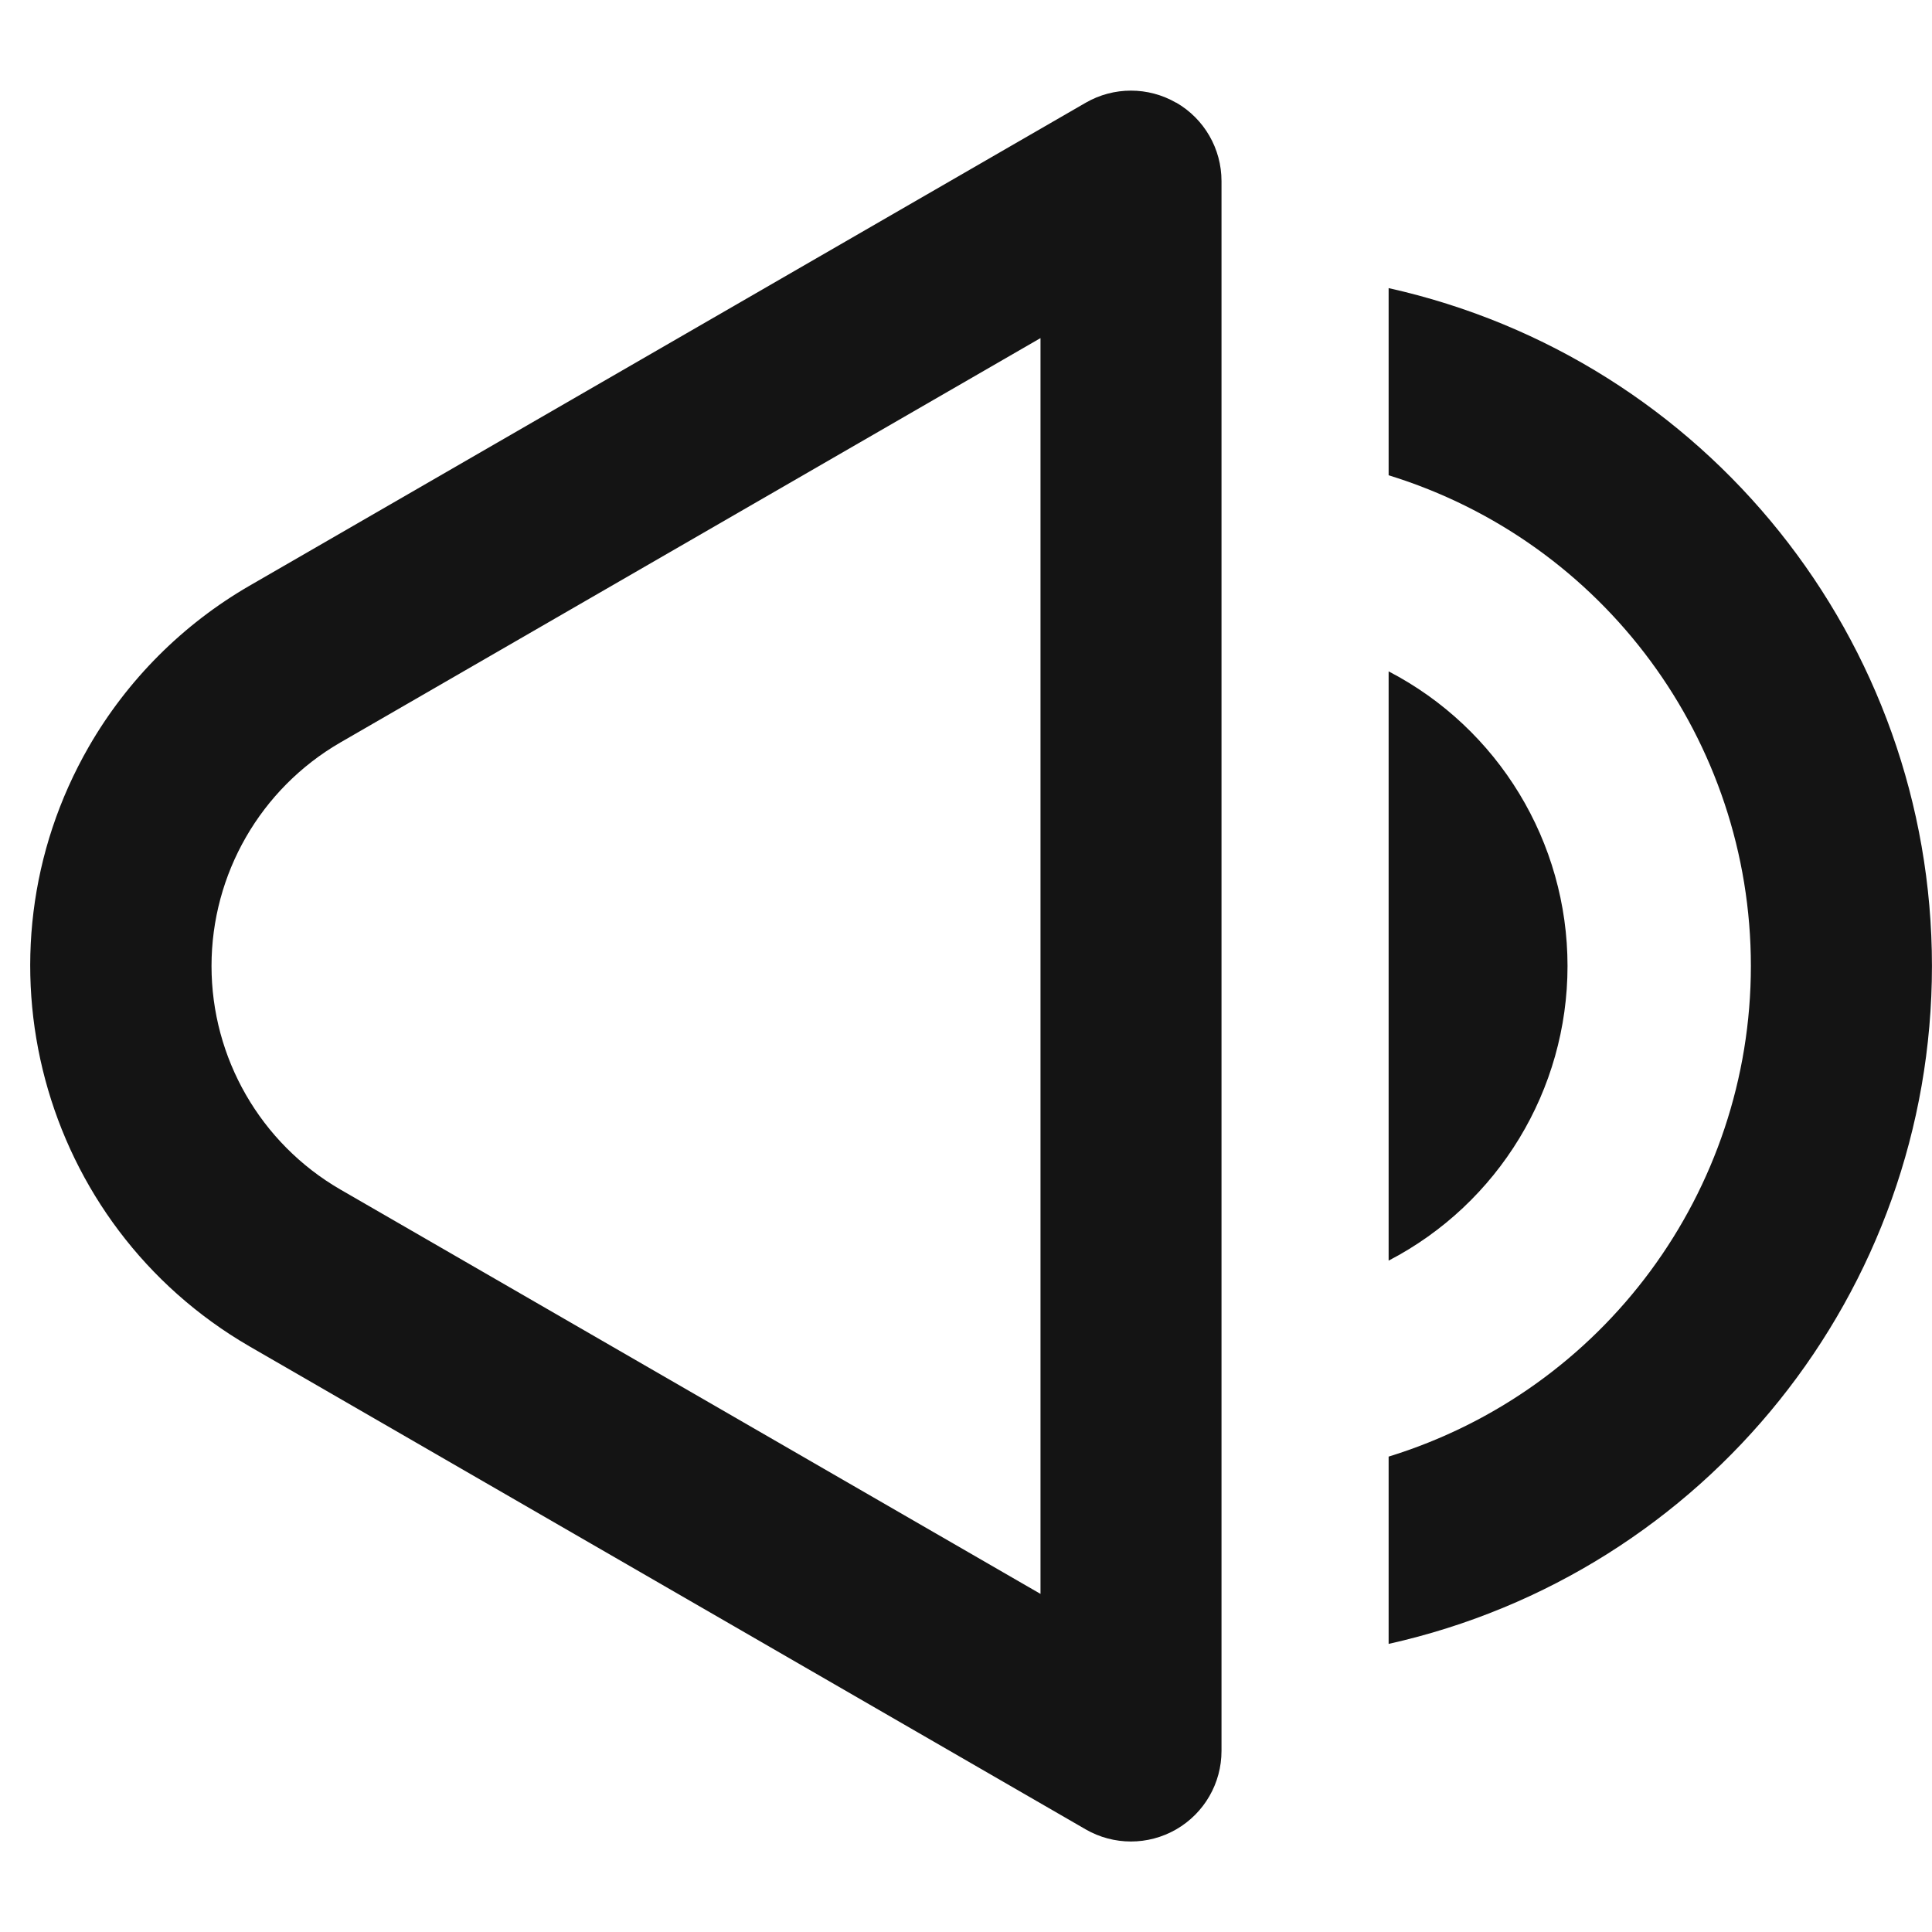
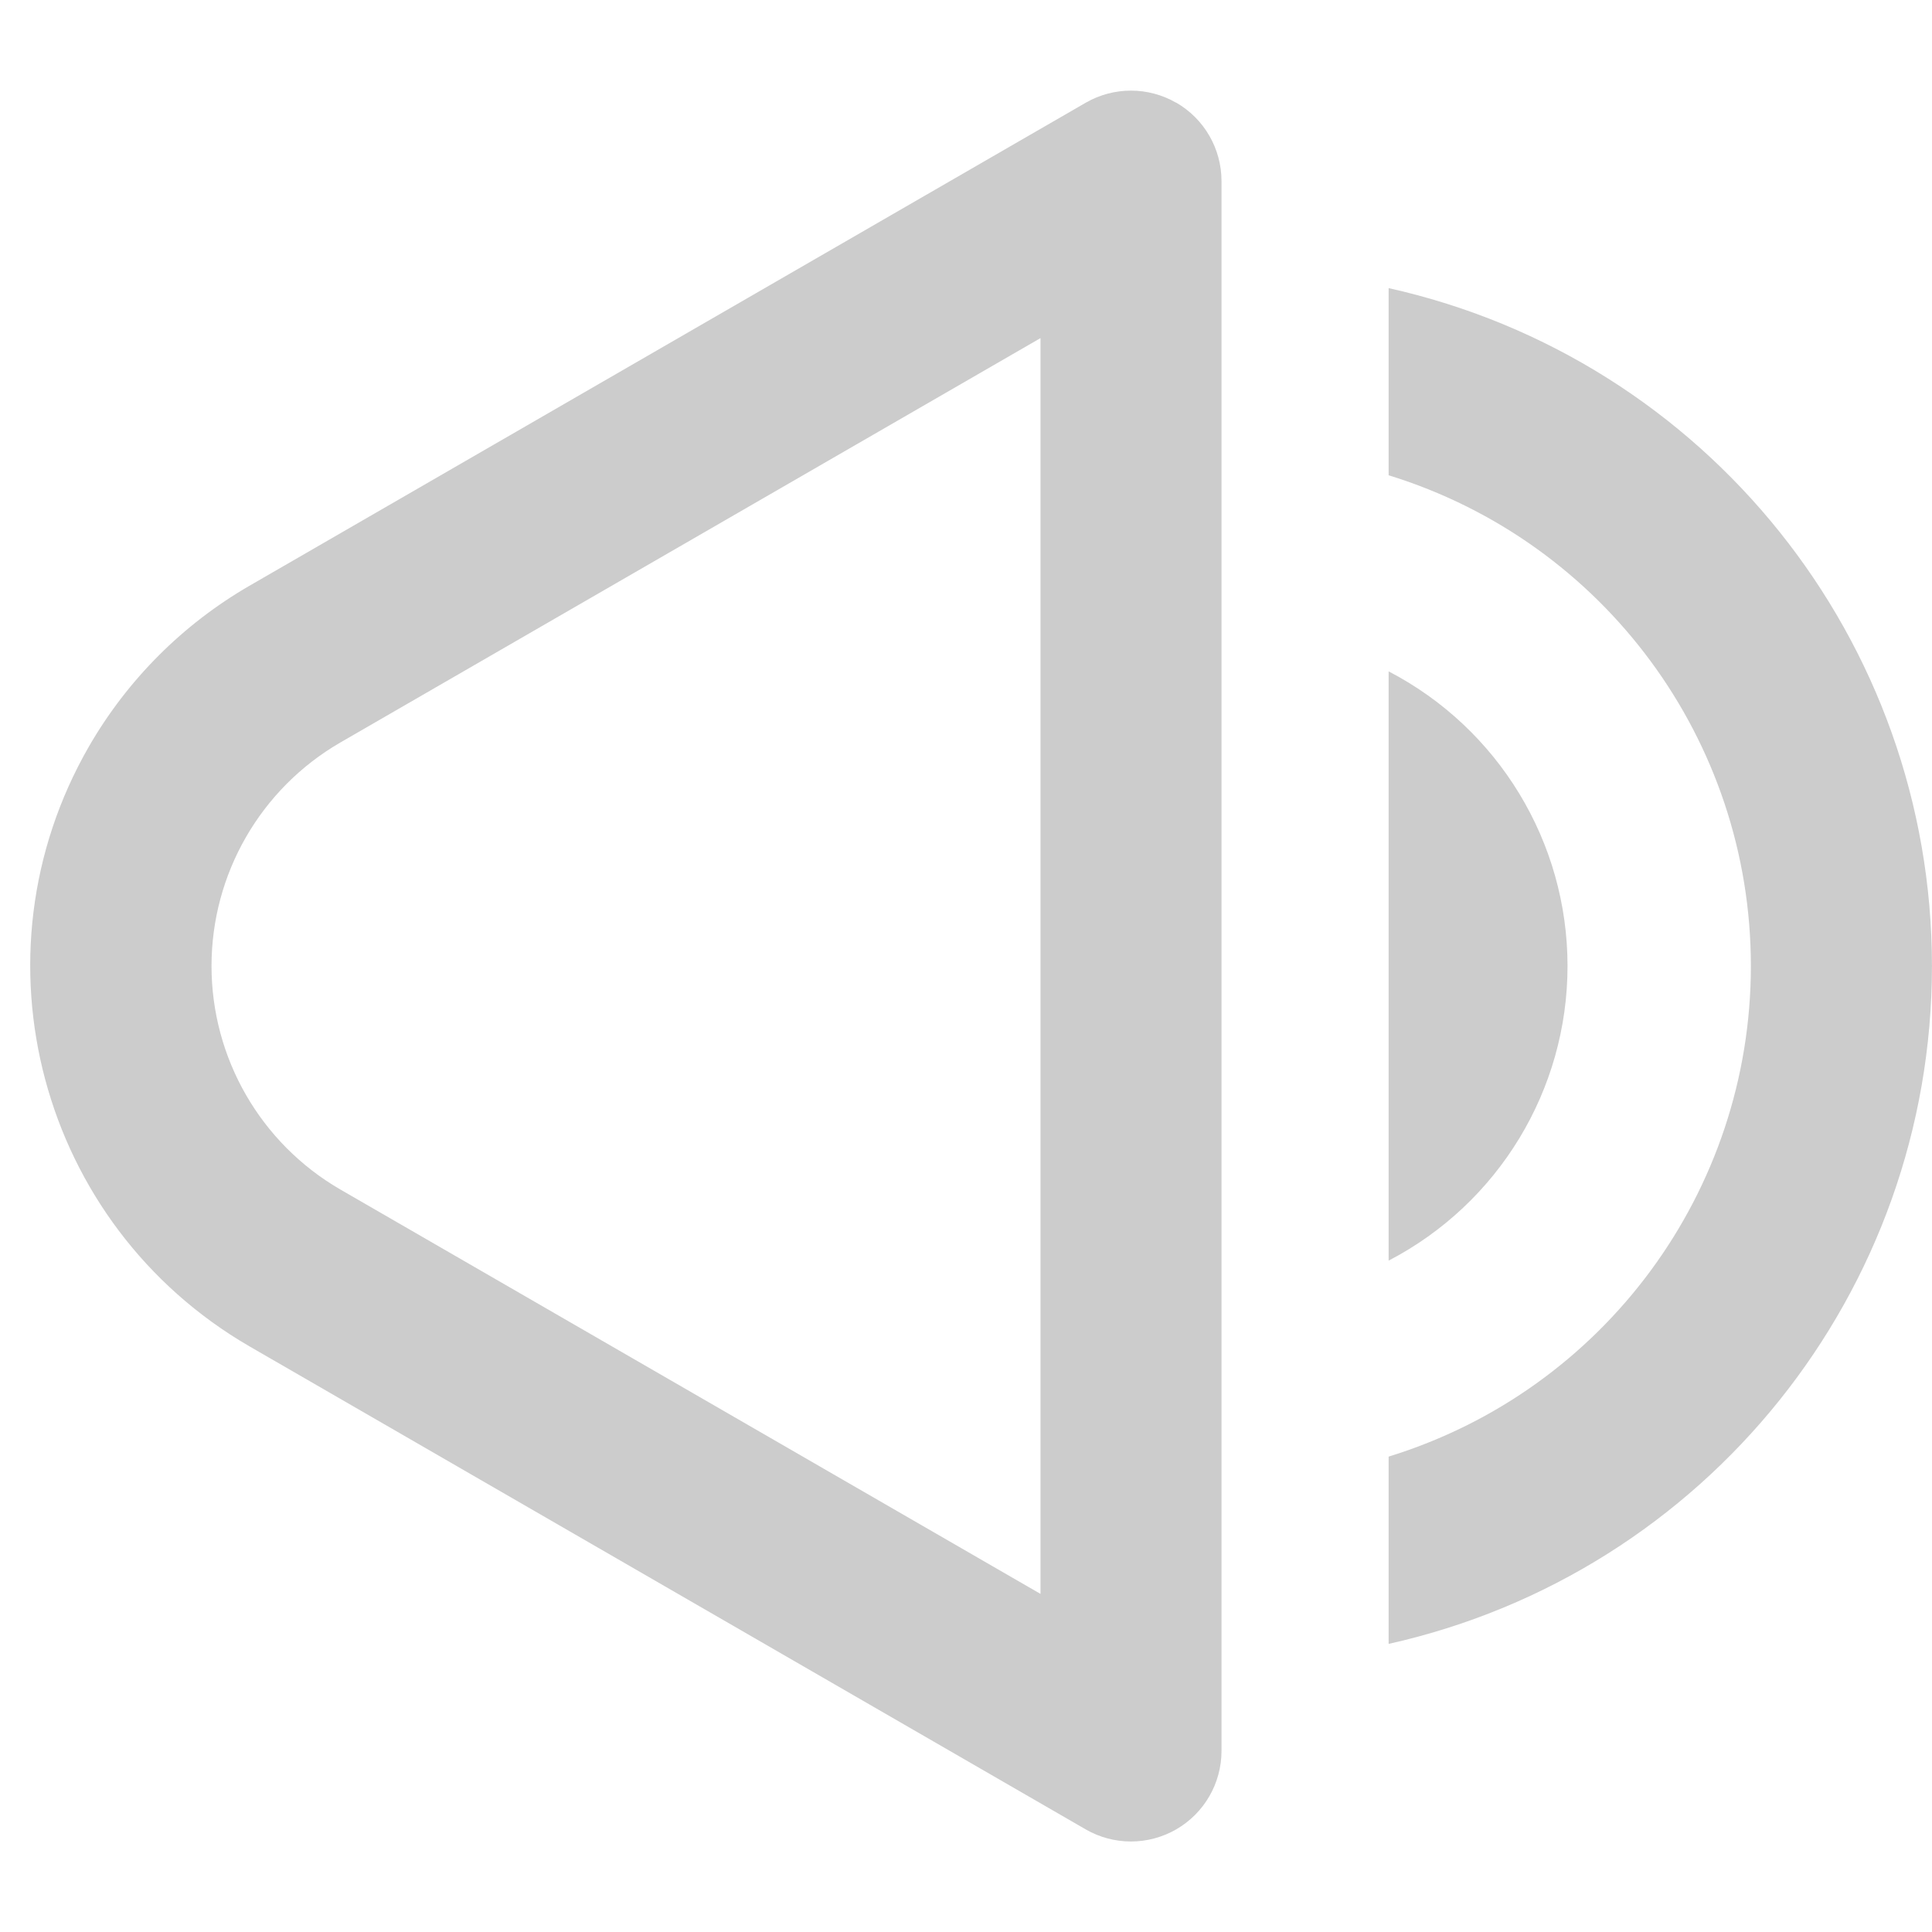
<svg xmlns="http://www.w3.org/2000/svg" version="1.1" role="img" height="16" width="16" viewBox="0 0 16 16">
-   <path fill="#141414" d="M9.741.85a.75.75 0 01.375.65v13a.75.75 0 01-1.125.65l-6.925-4a3.642 3.642 0 01-1.33-4.967 3.639 3.639 0 011.33-1.332l6.925-4a.75.75 0 01.75 0zm-6.924 5.3a2.139 2.139 0 000 3.7l5.8 3.35V2.8l-5.8 3.35zm8.683 4.29V5.56a2.75 2.75 0 010 4.88z" />
-   <path fill="#141414" d="M11.5 13.614a5.752 5.752 0 000-11.228v1.55a4.252 4.252 0 010 8.127v1.55z" />
+   <path fill="#ccc" d="M9.741.85a.75.75 0 01.375.65v13a.75.75 0 01-1.125.65l-6.925-4a3.642 3.642 0 01-1.33-4.967 3.639 3.639 0 011.33-1.332l6.925-4a.75.75 0 01.75 0zm-6.924 5.3a2.139 2.139 0 000 3.7l5.8 3.35V2.8l-5.8 3.35zm8.683 4.29V5.56a2.75 2.75 0 010 4.88z" />
+   <path fill="#ccc" d="M11.5 13.614a5.752 5.752 0 000-11.228v1.55a4.252 4.252 0 010 8.127v1.55z" />
</svg>
